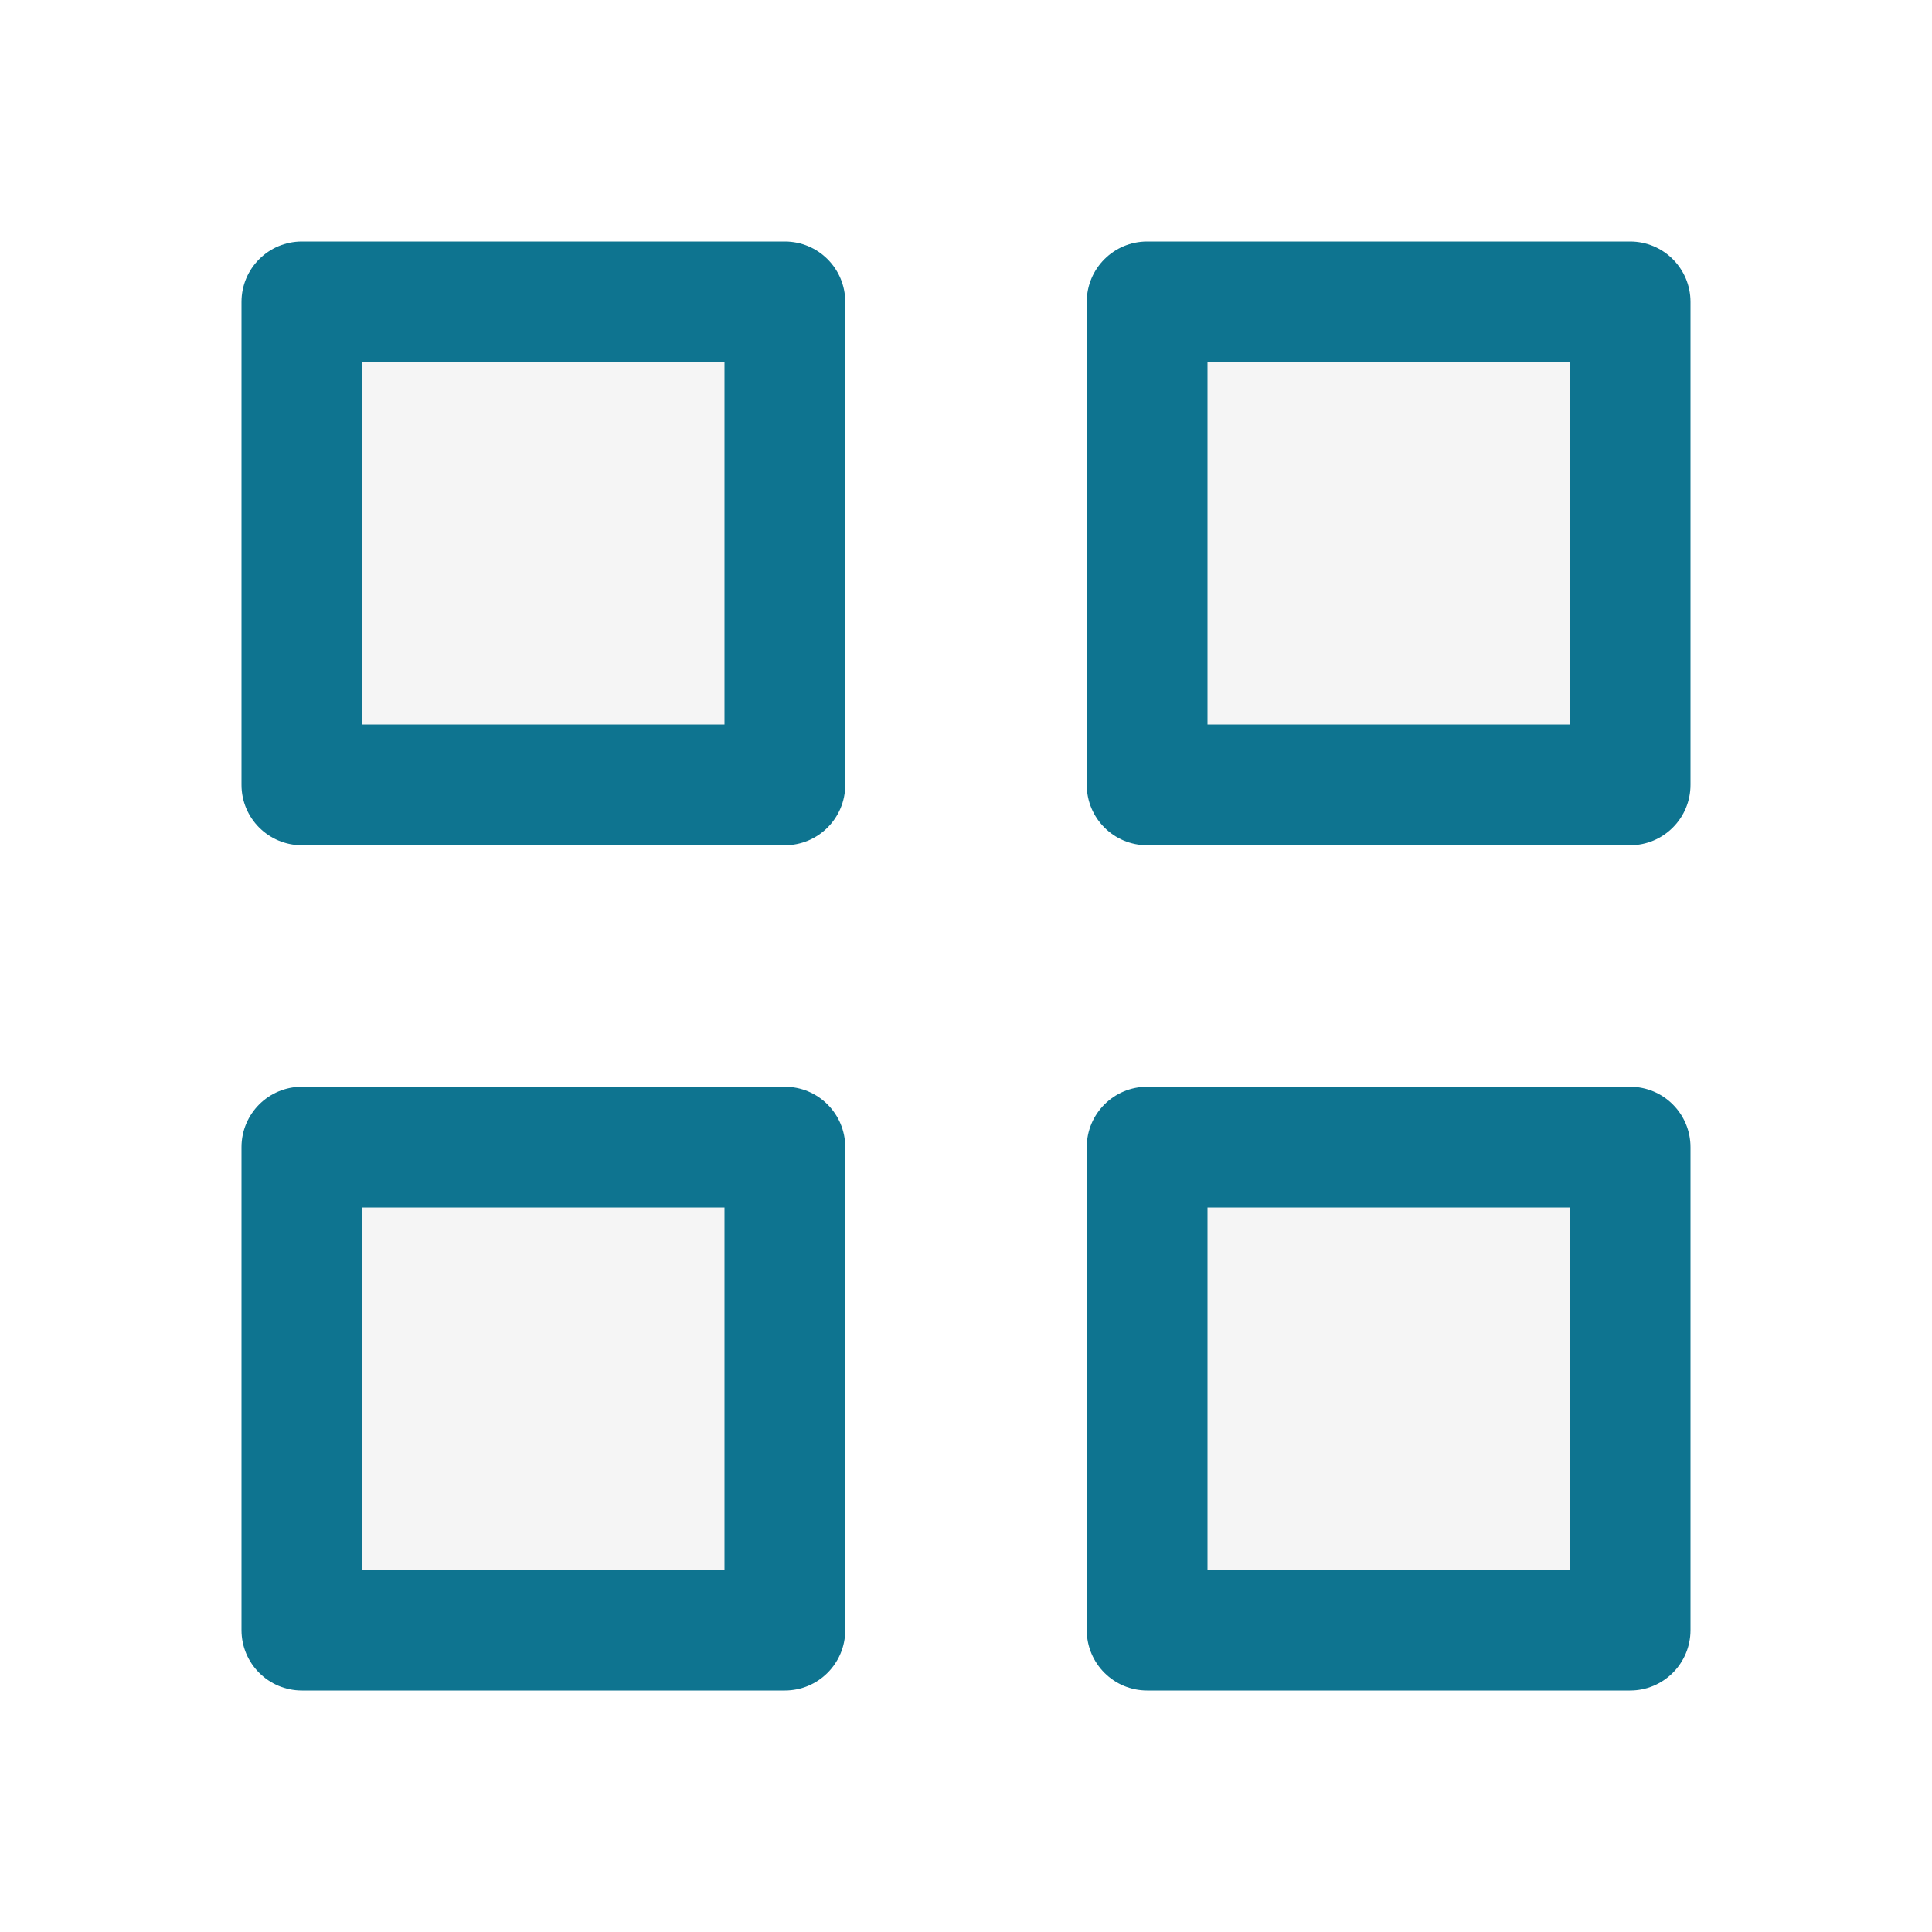
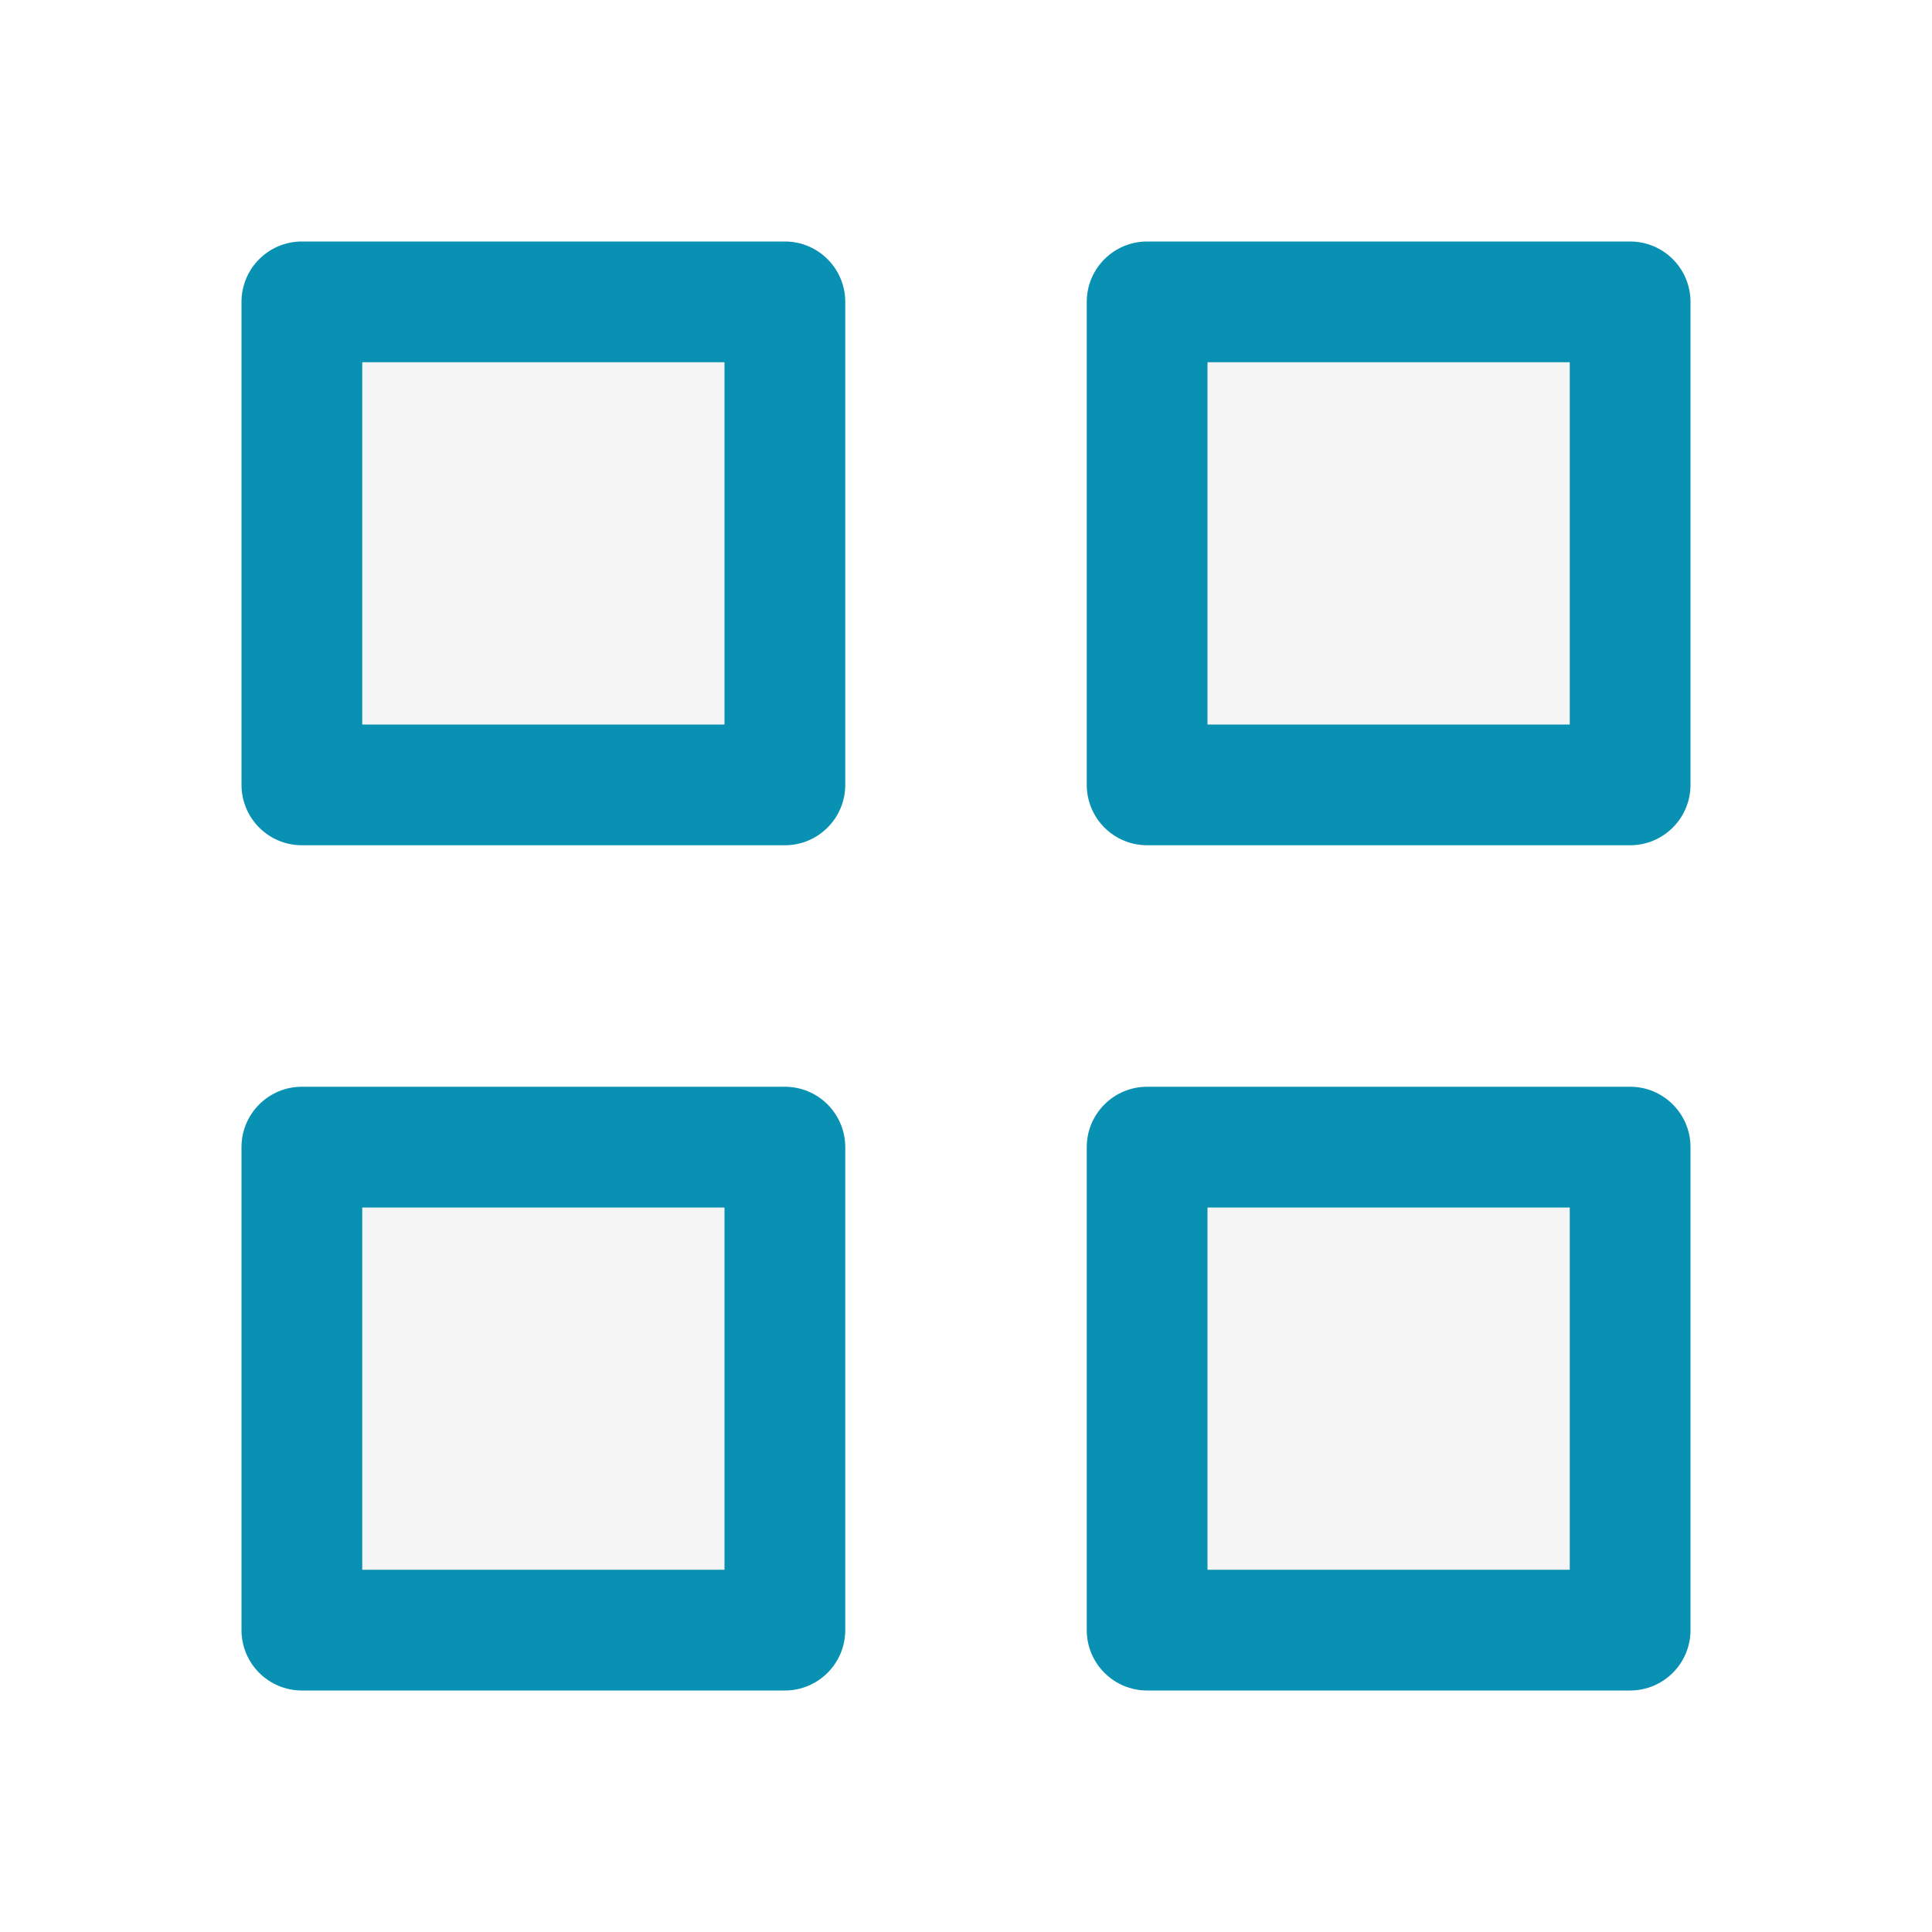
<svg xmlns="http://www.w3.org/2000/svg" version="1.1" id="Layer_1" x="0px" y="0px" width="16px" height="16px" viewBox="0 0 16 16" enable-background="new 0 0 16 16" xml:space="preserve">
  <g id="icon">
    <path d="M6.5,6.5H2.5V2.5h4V6.5zM13.5,2.5H9.5v4h4V2.5zM13.5,9.5H9.5v4h4V9.5zM6.5,9.5H2.5v4h4V9.5z" id="b" fill="#F5F5F5" />
-     <path d="M6.5,7H2.5c-0.276,0,-0.5,-0.224,-0.5,-0.5V2.5c0,-0.276,0.224,-0.5,0.5,-0.5h4c0.276,0,0.5,0.224,0.5,0.5v4C7,6.776,6.776,7,6.5,7zM3,6h3V3H3V6zM13.5,7H9.5c-0.276,0,-0.5,-0.224,-0.5,-0.5V2.5c0,-0.276,0.224,-0.5,0.5,-0.5h4c0.276,0,0.5,0.224,0.5,0.5v4C14,6.776,13.776,7,13.5,7zM10,6h3V3h-3V6zM13.5,14H9.5c-0.276,0,-0.5,-0.224,-0.5,-0.5V9.5c0,-0.276,0.224,-0.5,0.5,-0.5h4c0.276,0,0.5,0.224,0.5,0.5v4C14,13.776,13.776,14,13.5,14zM10,13h3v-3h-3V13zM6.5,14H2.5c-0.276,0,-0.5,-0.224,-0.5,-0.5V9.5c0,-0.276,0.224,-0.5,0.5,-0.5h4c0.276,0,0.5,0.224,0.5,0.5v4C7,13.776,6.776,14,6.5,14zM3,13h3v-3H3V13z" id="c1" fill="#0E7490" />
+     <path d="M6.5,7H2.5c-0.276,0,-0.5,-0.224,-0.5,-0.5V2.5c0,-0.276,0.224,-0.5,0.5,-0.5h4c0.276,0,0.5,0.224,0.5,0.5v4C7,6.776,6.776,7,6.5,7zM3,6h3V3H3V6zM13.5,7H9.5c-0.276,0,-0.5,-0.224,-0.5,-0.5V2.5c0,-0.276,0.224,-0.5,0.5,-0.5h4c0.276,0,0.5,0.224,0.5,0.5v4C14,6.776,13.776,7,13.5,7zM10,6h3V3h-3V6zM13.5,14H9.5c-0.276,0,-0.5,-0.224,-0.5,-0.5V9.5c0,-0.276,0.224,-0.5,0.5,-0.5h4c0.276,0,0.5,0.224,0.5,0.5v4C14,13.776,13.776,14,13.5,14zM10,13h3v-3h-3V13zM6.5,14H2.5c-0.276,0,-0.5,-0.224,-0.5,-0.5V9.5c0,-0.276,0.224,-0.5,0.5,-0.5h4c0.276,0,0.5,0.224,0.5,0.5v4C7,13.776,6.776,14,6.5,14zM3,13h3v-3H3V13z" id="c1" fill="#0891b2" />
  </g>
</svg>
